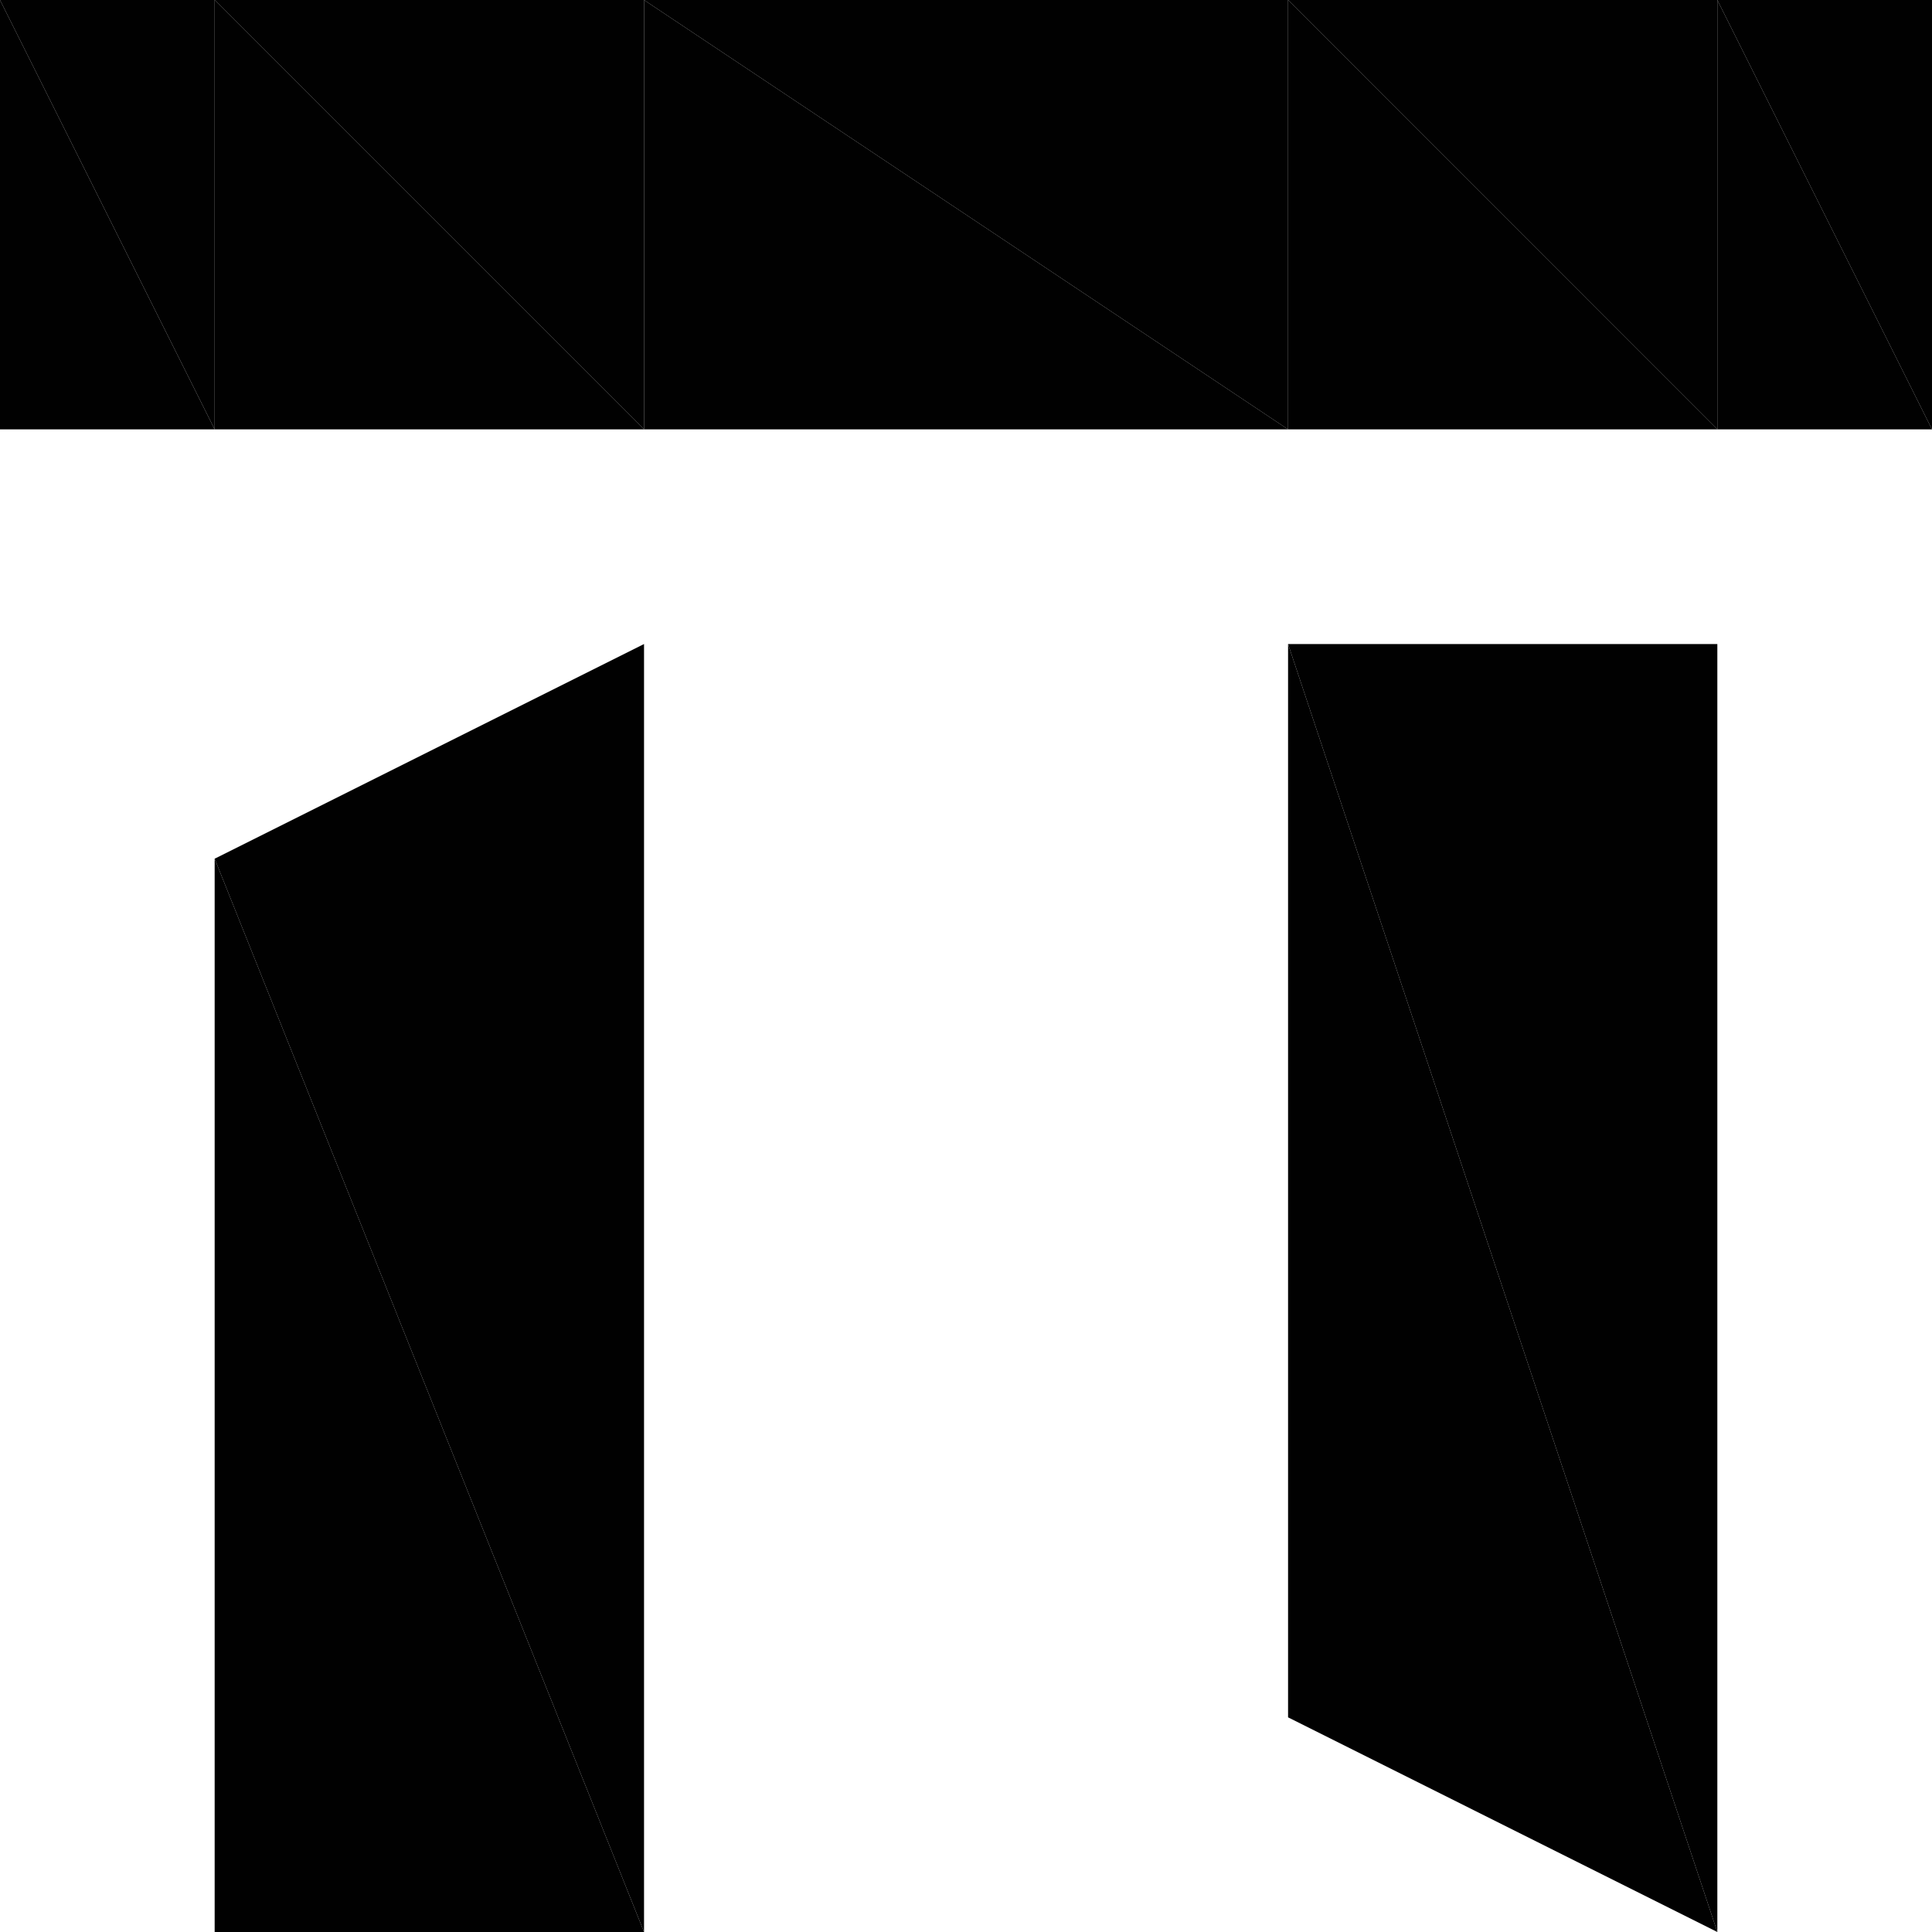
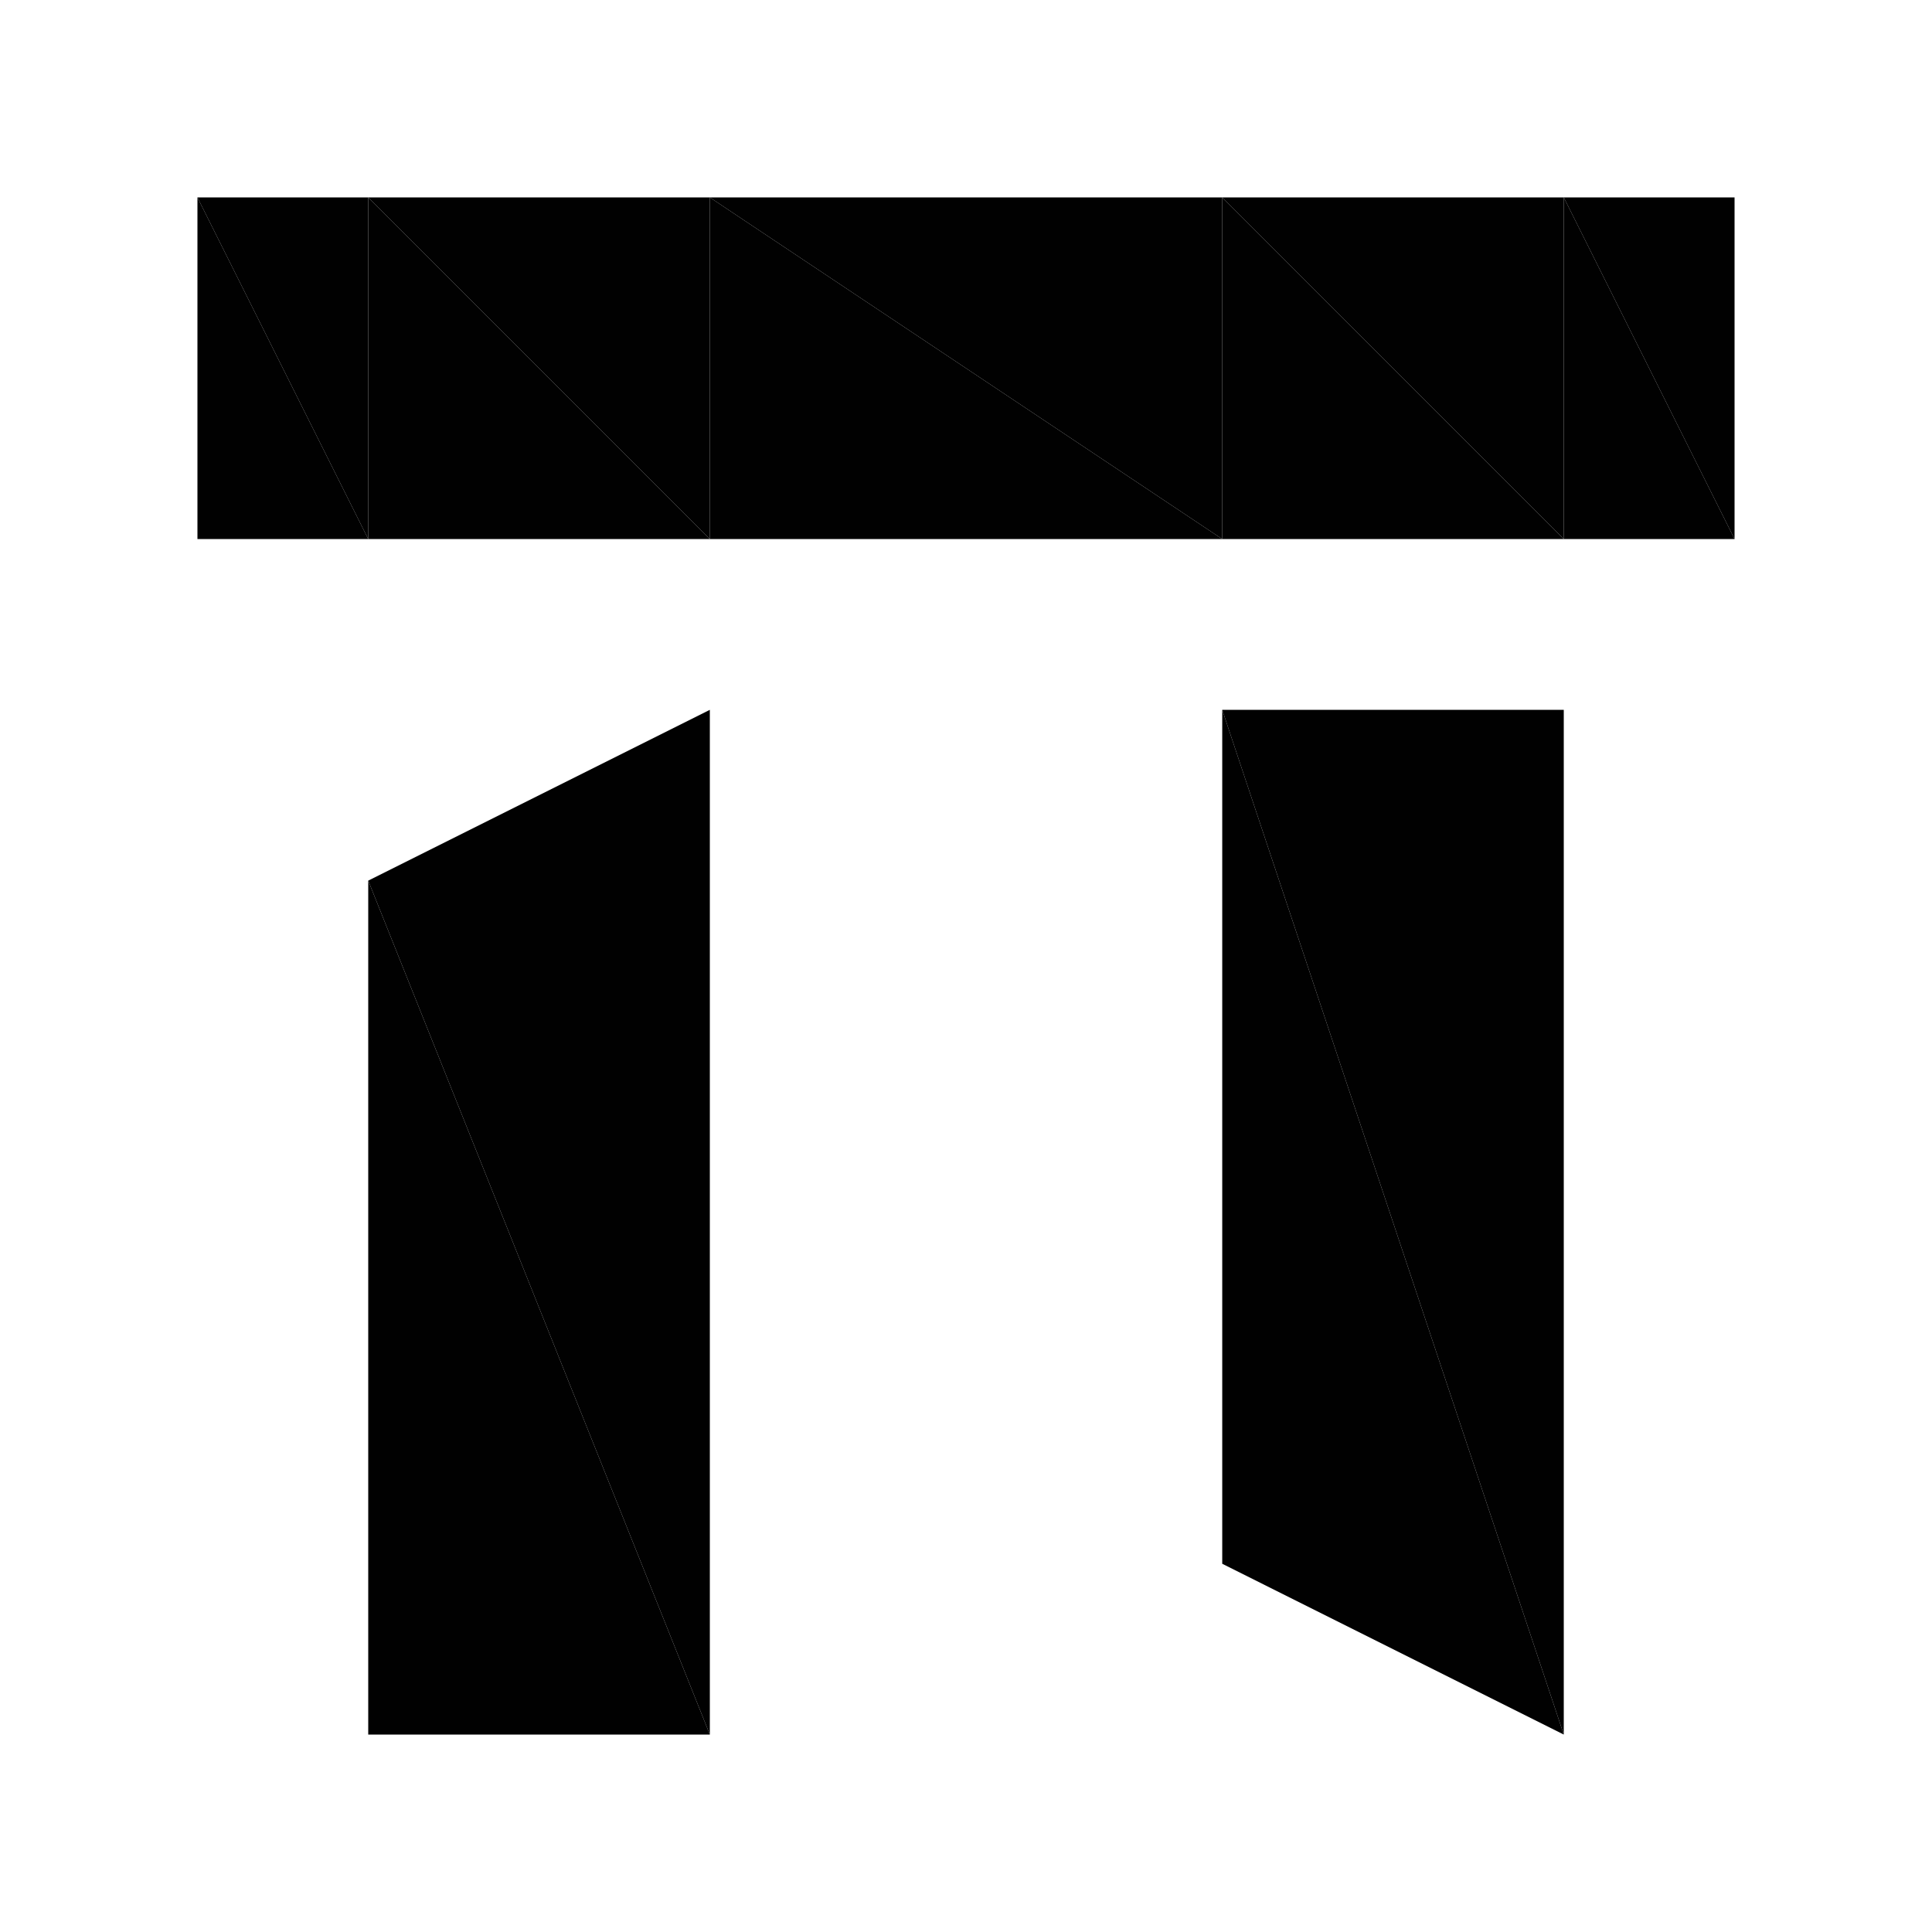
- <svg xmlns="http://www.w3.org/2000/svg" id="Camada_1" version="1.1" width="389.26" height="389.26" viewBox="0 0 389.26 389.26">
+ <svg xmlns="http://www.w3.org/2000/svg" id="Camada_1" version="1.1" width="389.26" height="389.26" viewBox="-50 -50 489.26 489.26">
  <defs>
    <style>
      .st0 {
        fill: none;
      }
      .st1 {
        fill: #010101;
        fill-rule: evenodd;
      }
    </style>
  </defs>
  <polyline class="st0" points="389.26 86.51 0 86.51 0 0 389.26 0 389.26 86.51" />
  <path class="st1" d="M0,86.51h43.25L0,0v86.51Z" />
  <path class="st1" d="M43.25,86.51V0H0l43.25,86.51Z" />
  <path class="st1" d="M43.25,389.26h86.51L43.25,173.01v216.25Z" />
  <path class="st1" d="M129.76,389.26V129.76l-86.51,43.25,86.51,216.25Z" />
  <path class="st1" d="M43.25,86.51h86.51L43.25,0v86.51Z" />
  <path class="st1" d="M129.76,86.51V0H43.25l86.51,86.51Z" />
  <path class="st1" d="M129.76,86.51h129.76L129.76,0v86.51Z" />
  <path class="st1" d="M259.52,86.51V0h-129.76l129.76,86.51Z" />
  <path class="st1" d="M259.52,346.01l86.49,43.25-86.49-259.5v216.25Z" />
  <path class="st1" d="M346.01,389.26V129.76h-86.49l86.49,259.5Z" />
  <path class="st1" d="M259.52,86.51h86.49L259.52,0v86.51Z" />
  <path class="st1" d="M346.01,86.51V0h-86.49l86.49,86.51Z" />
  <path class="st1" d="M346.01,86.51h43.25L346.01,0v86.51Z" />
  <path class="st1" d="M389.26,86.51V0h-43.25l43.25,86.51Z" />
  <polyline class="st0" points="346.01 129.76 259.52 129.76 259.52 346.01 346.01 389.26 346.01 129.76" />
  <polyline class="st0" points="129.76 129.76 43.25 173.01 43.25 389.26 129.76 389.26 129.76 129.76" />
</svg>
